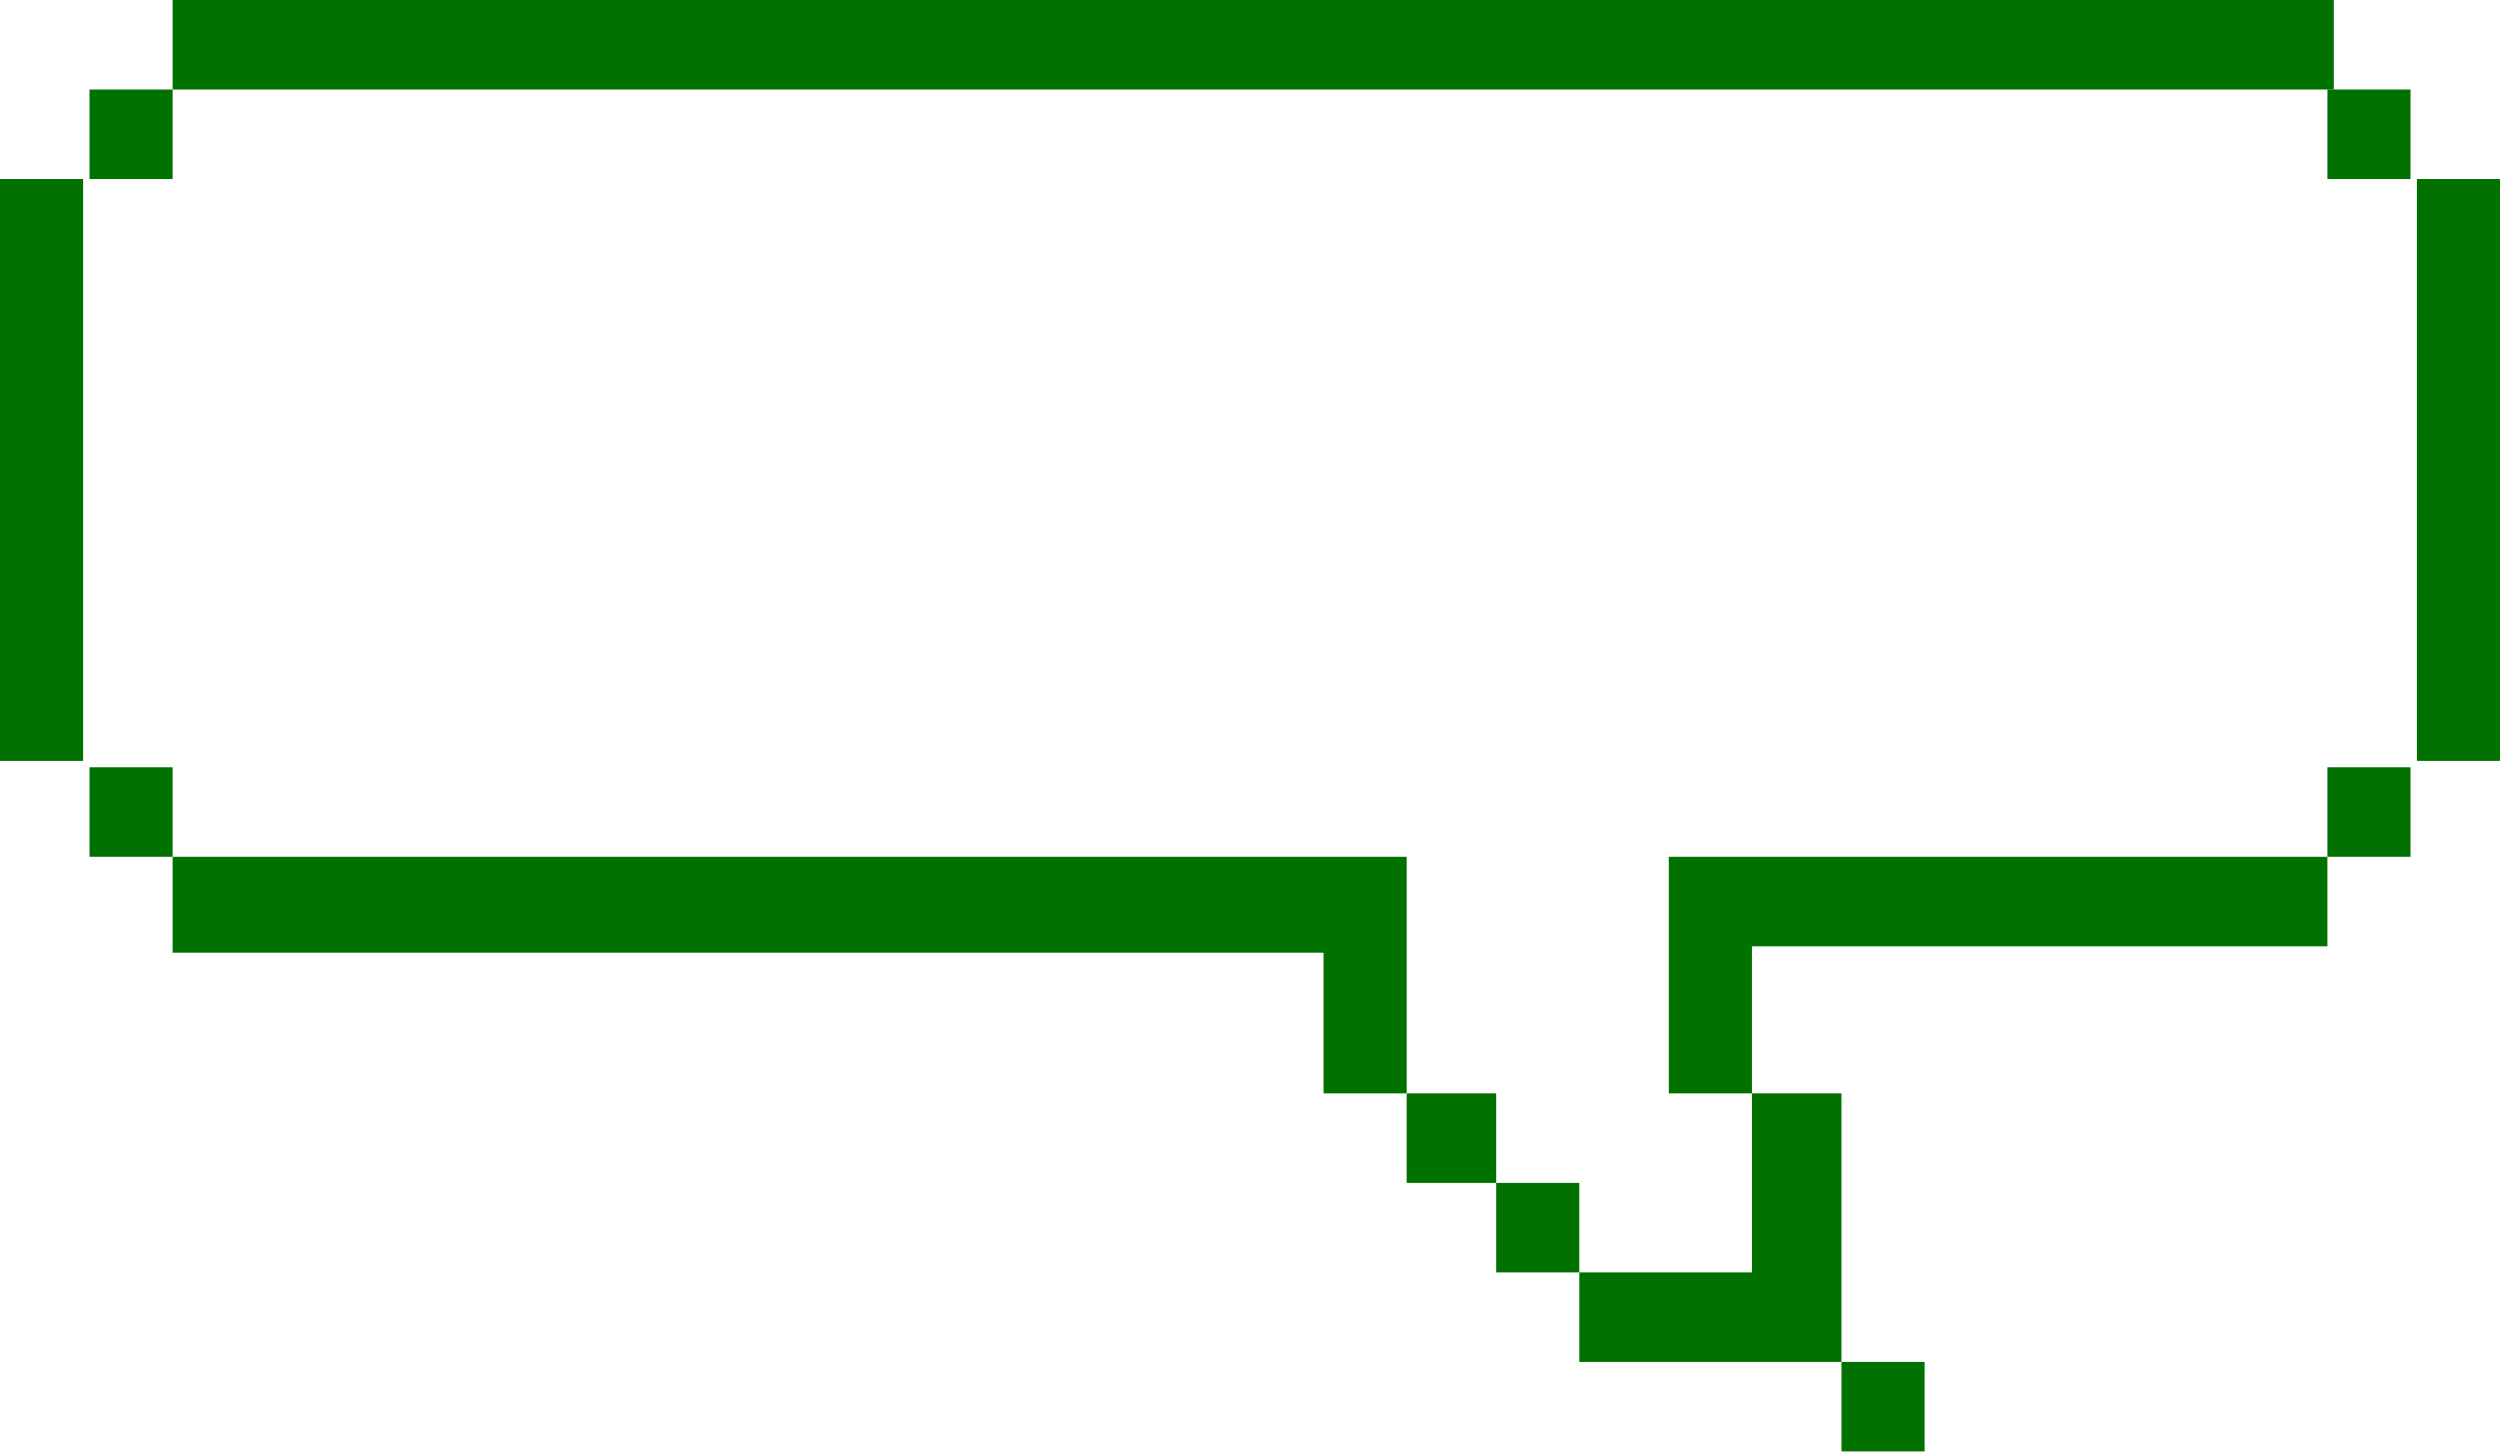
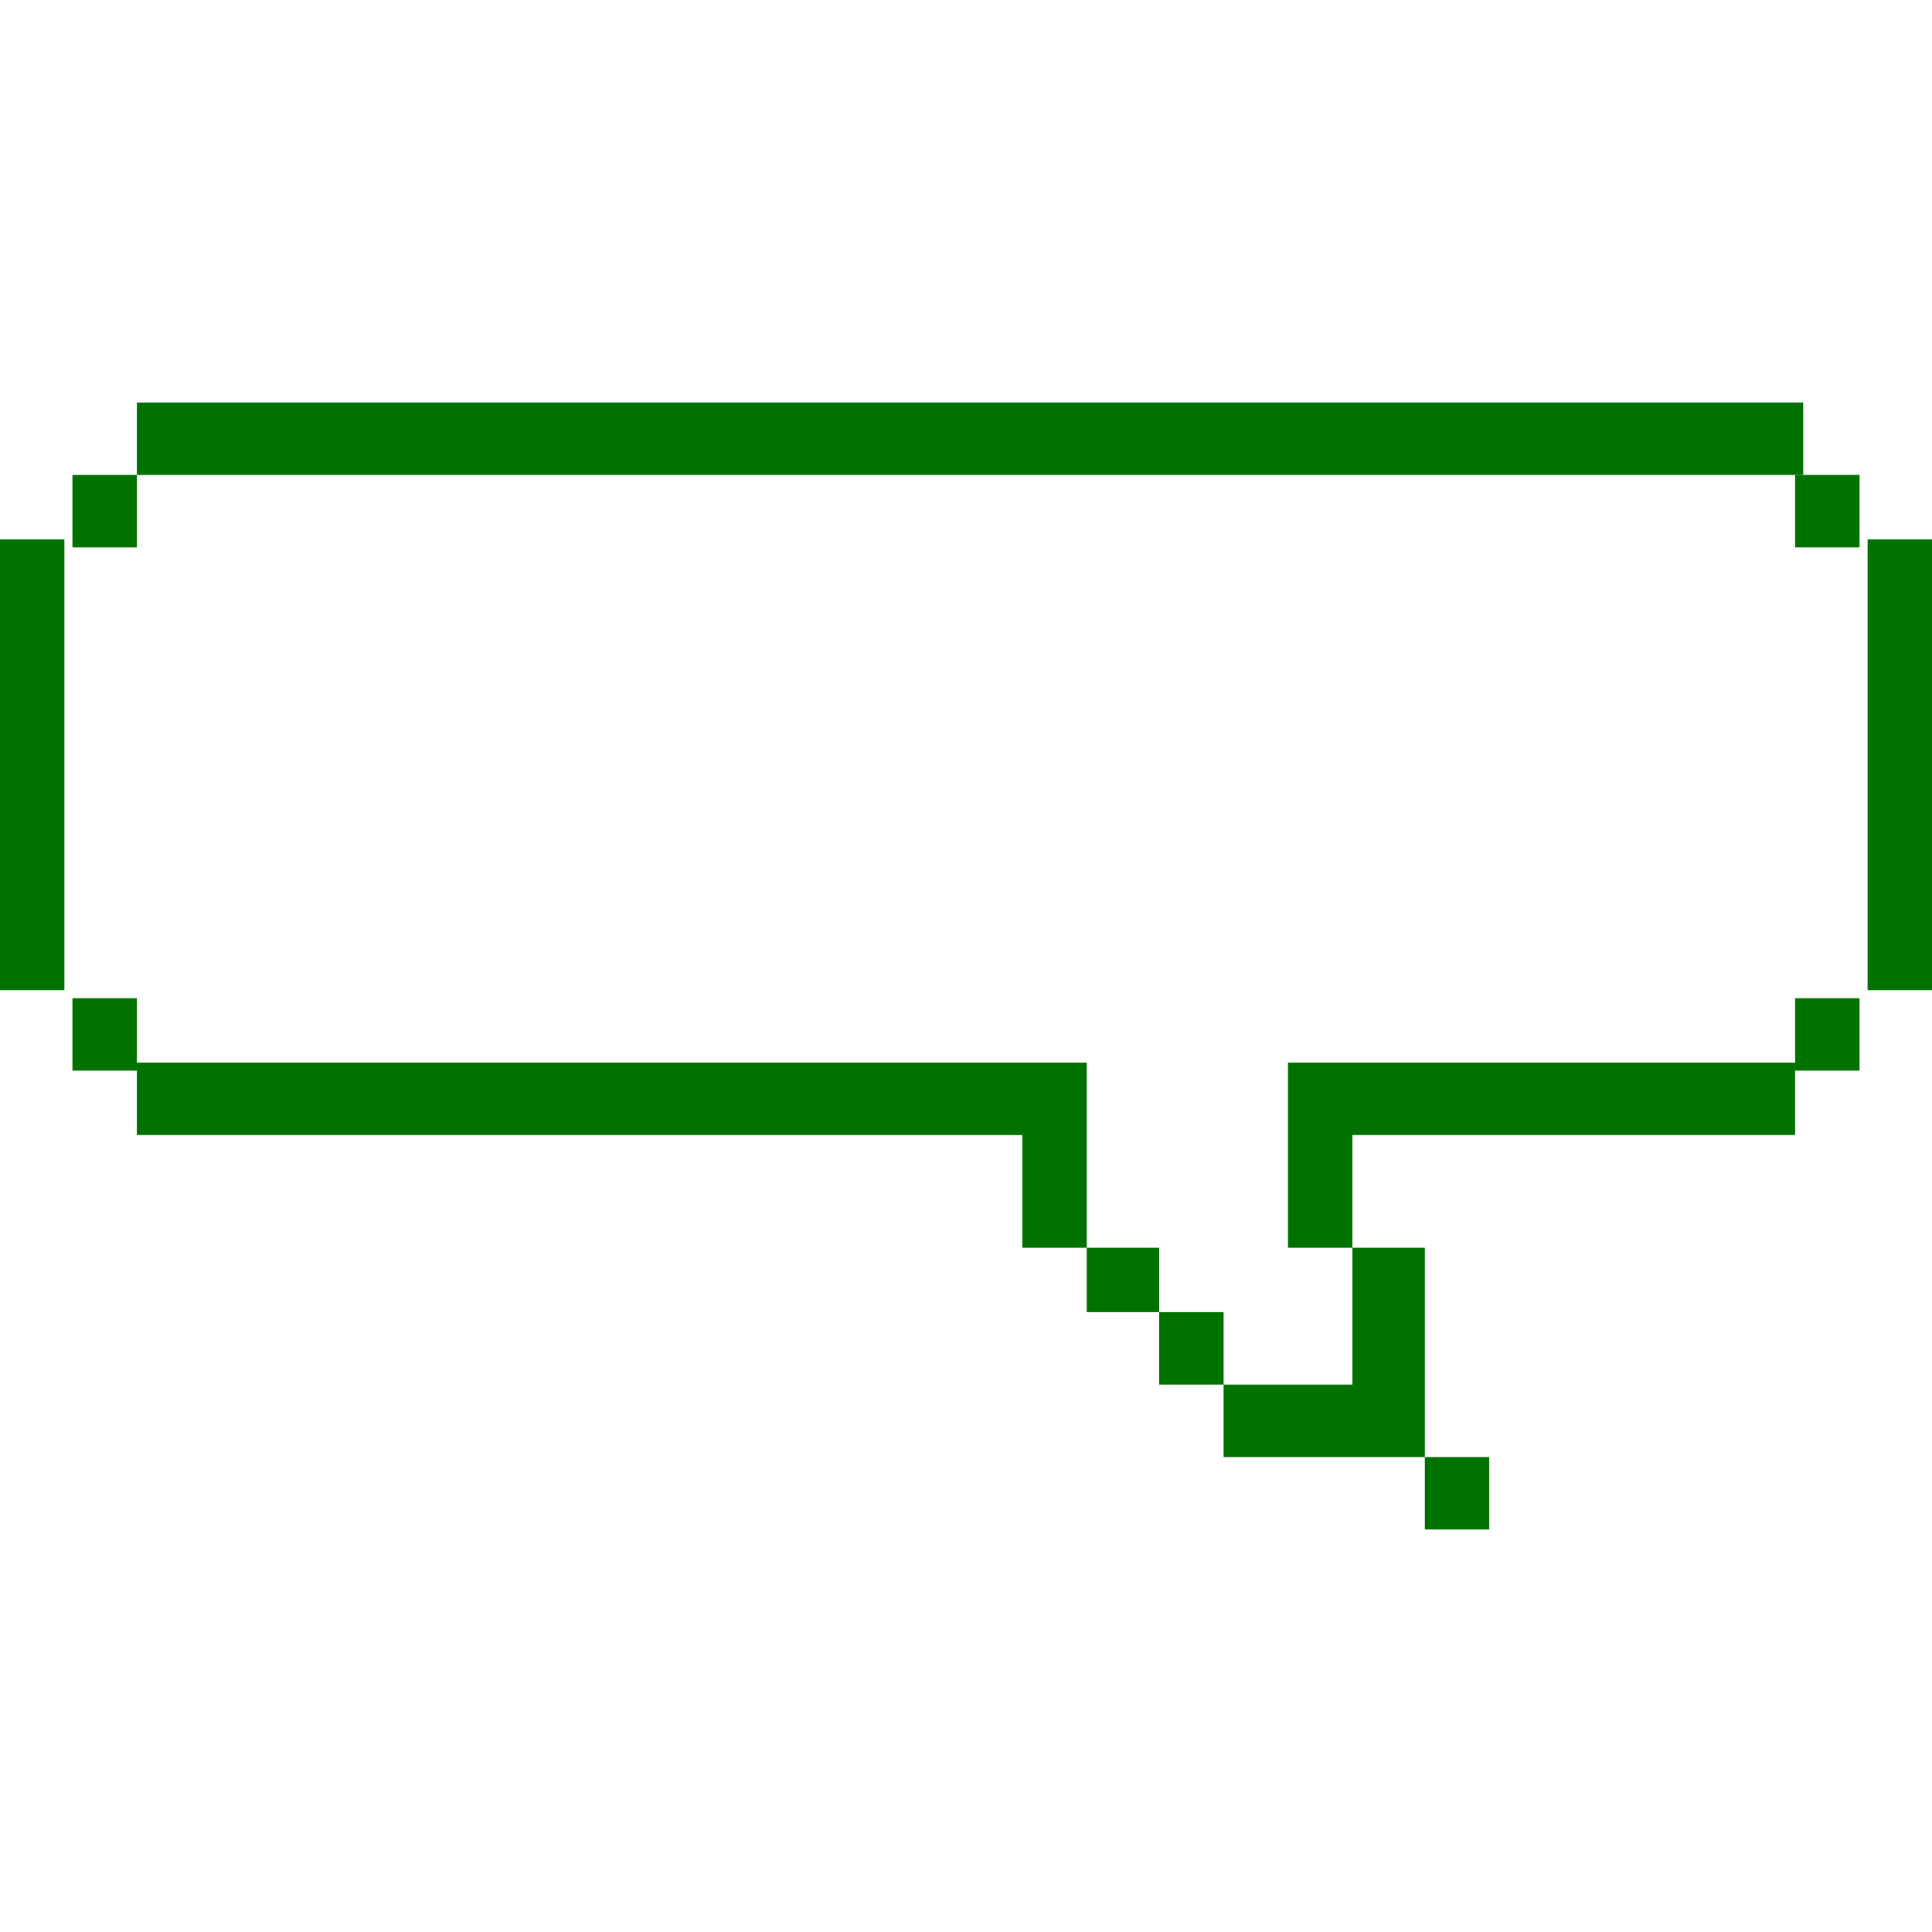
- <svg xmlns="http://www.w3.org/2000/svg" id="svg309" version="1.1" viewBox="0 0 10.345 6.006" height="6.006mm" width="10.345mm">
+ <svg xmlns="http://www.w3.org/2000/svg" version="1.1" id="Layer_1" x="0px" y="0px" viewBox="0 0 24 24" style="enable-background:new 0 0 24 24;" xml:space="preserve">
  <style type="text/css">
-      .st11{fill:#017100;}
-   </style>
-   <defs id="defs303" />
-   <g transform="translate(-111.7672,-110.8932)" id="layer1">
-     <g transform="matrix(0.2645833,0,0,0.2645833,132.9074,40.99029)" id="g690">
-       <rect height="1.4" width="1.3" class="st11" y="265.6" x="-43.5" id="rect670" />
-       <rect height="1.4" width="1.3" class="st11" y="265.6" x="-78.5" id="rect672" />
-       <rect height="1.4" width="1.3" class="st11" y="276.2" x="-43.5" id="rect674" />
-       <polygon points="-56.5,284.1 -55.2,284.1 -55.2,282.7 -56.5,282.7 -56.5,281.3 -57.9,281.3 -57.9,279.1 -57.9,277.6 -59.2,277.6 -77.2,277.6 -77.2,279.1 -59.2,279.1 -59.2,281.3 -57.9,281.3 -57.9,282.7 -56.5,282.7 " class="st11" id="polygon676" />
-       <rect height="1.4" width="1.3" class="st11" y="285.5" x="-51.1" id="rect678" />
-       <rect height="1.4" width="1.3" class="st11" y="276.2" x="-78.5" id="rect680" />
-       <rect height="9.1" width="1.3" class="st11" y="267" x="-79.9" id="rect682" />
-       <rect height="9.1" width="1.3" class="st11" y="267" x="-42.1" id="rect684" />
-       <rect height="1.4" width="33.8" class="st11" y="264.2" x="-77.2" id="rect686" />
-       <polygon points="-52.5,279 -43.5,279 -43.5,277.6 -53.8,277.6 -53.8,281.3 -52.5,281.3 -52.5,284.1 -55.2,284.1 -55.2,285.5 -52.5,285.5 -51.3,285.5 -51.1,285.5 -51.1,281.3 -52.5,281.3 " class="st11" id="polygon688" />
-     </g>
+ 	.st0{fill:none;}
+ 	.st1{fill:#017100;}
+ </style>
+   <g id="icomoon-ignore">
+ </g>
+   <line class="st0" x1="12" y1="11.9" x2="12" y2="12" />
+   <g>
+     <rect x="22.3" y="5.9" class="st1" width="0.8" height="0.9" />
+     <rect x="0.9" y="5.9" class="st1" width="0.8" height="0.9" />
+     <rect x="22.3" y="12.4" class="st1" width="0.8" height="0.9" />
+     <polygon class="st1" points="14.4,15.5 13.5,15.5 13.5,14.1 13.5,13.2 12.7,13.2 1.7,13.2 1.7,14.1 12.7,14.1 12.7,15.5 13.5,15.5    13.5,16.3 14.4,16.3 14.4,17.2 15.2,17.2 15.2,16.3 14.4,16.3  " />
+     <rect x="17.7" y="18.1" class="st1" width="0.8" height="0.9" />
+     <rect x="0.9" y="12.4" class="st1" width="0.8" height="0.9" />
+     <rect y="6.7" class="st1" width="0.8" height="5.6" />
+     <rect x="23.2" y="6.7" class="st1" width="0.8" height="5.6" />
+     <rect x="1.7" y="5" class="st1" width="20.7" height="0.9" />
+     <polygon class="st1" points="16,13.2 16,13.2 16,15.5 16.8,15.5 16.8,17.2 15.2,17.2 15.2,18.1 16.8,18.1 17.6,18.1 17.7,18.1    17.7,15.5 16.8,15.5 16.8,14.1 22.3,14.1 22.3,13.2  " />
  </g>
</svg>
